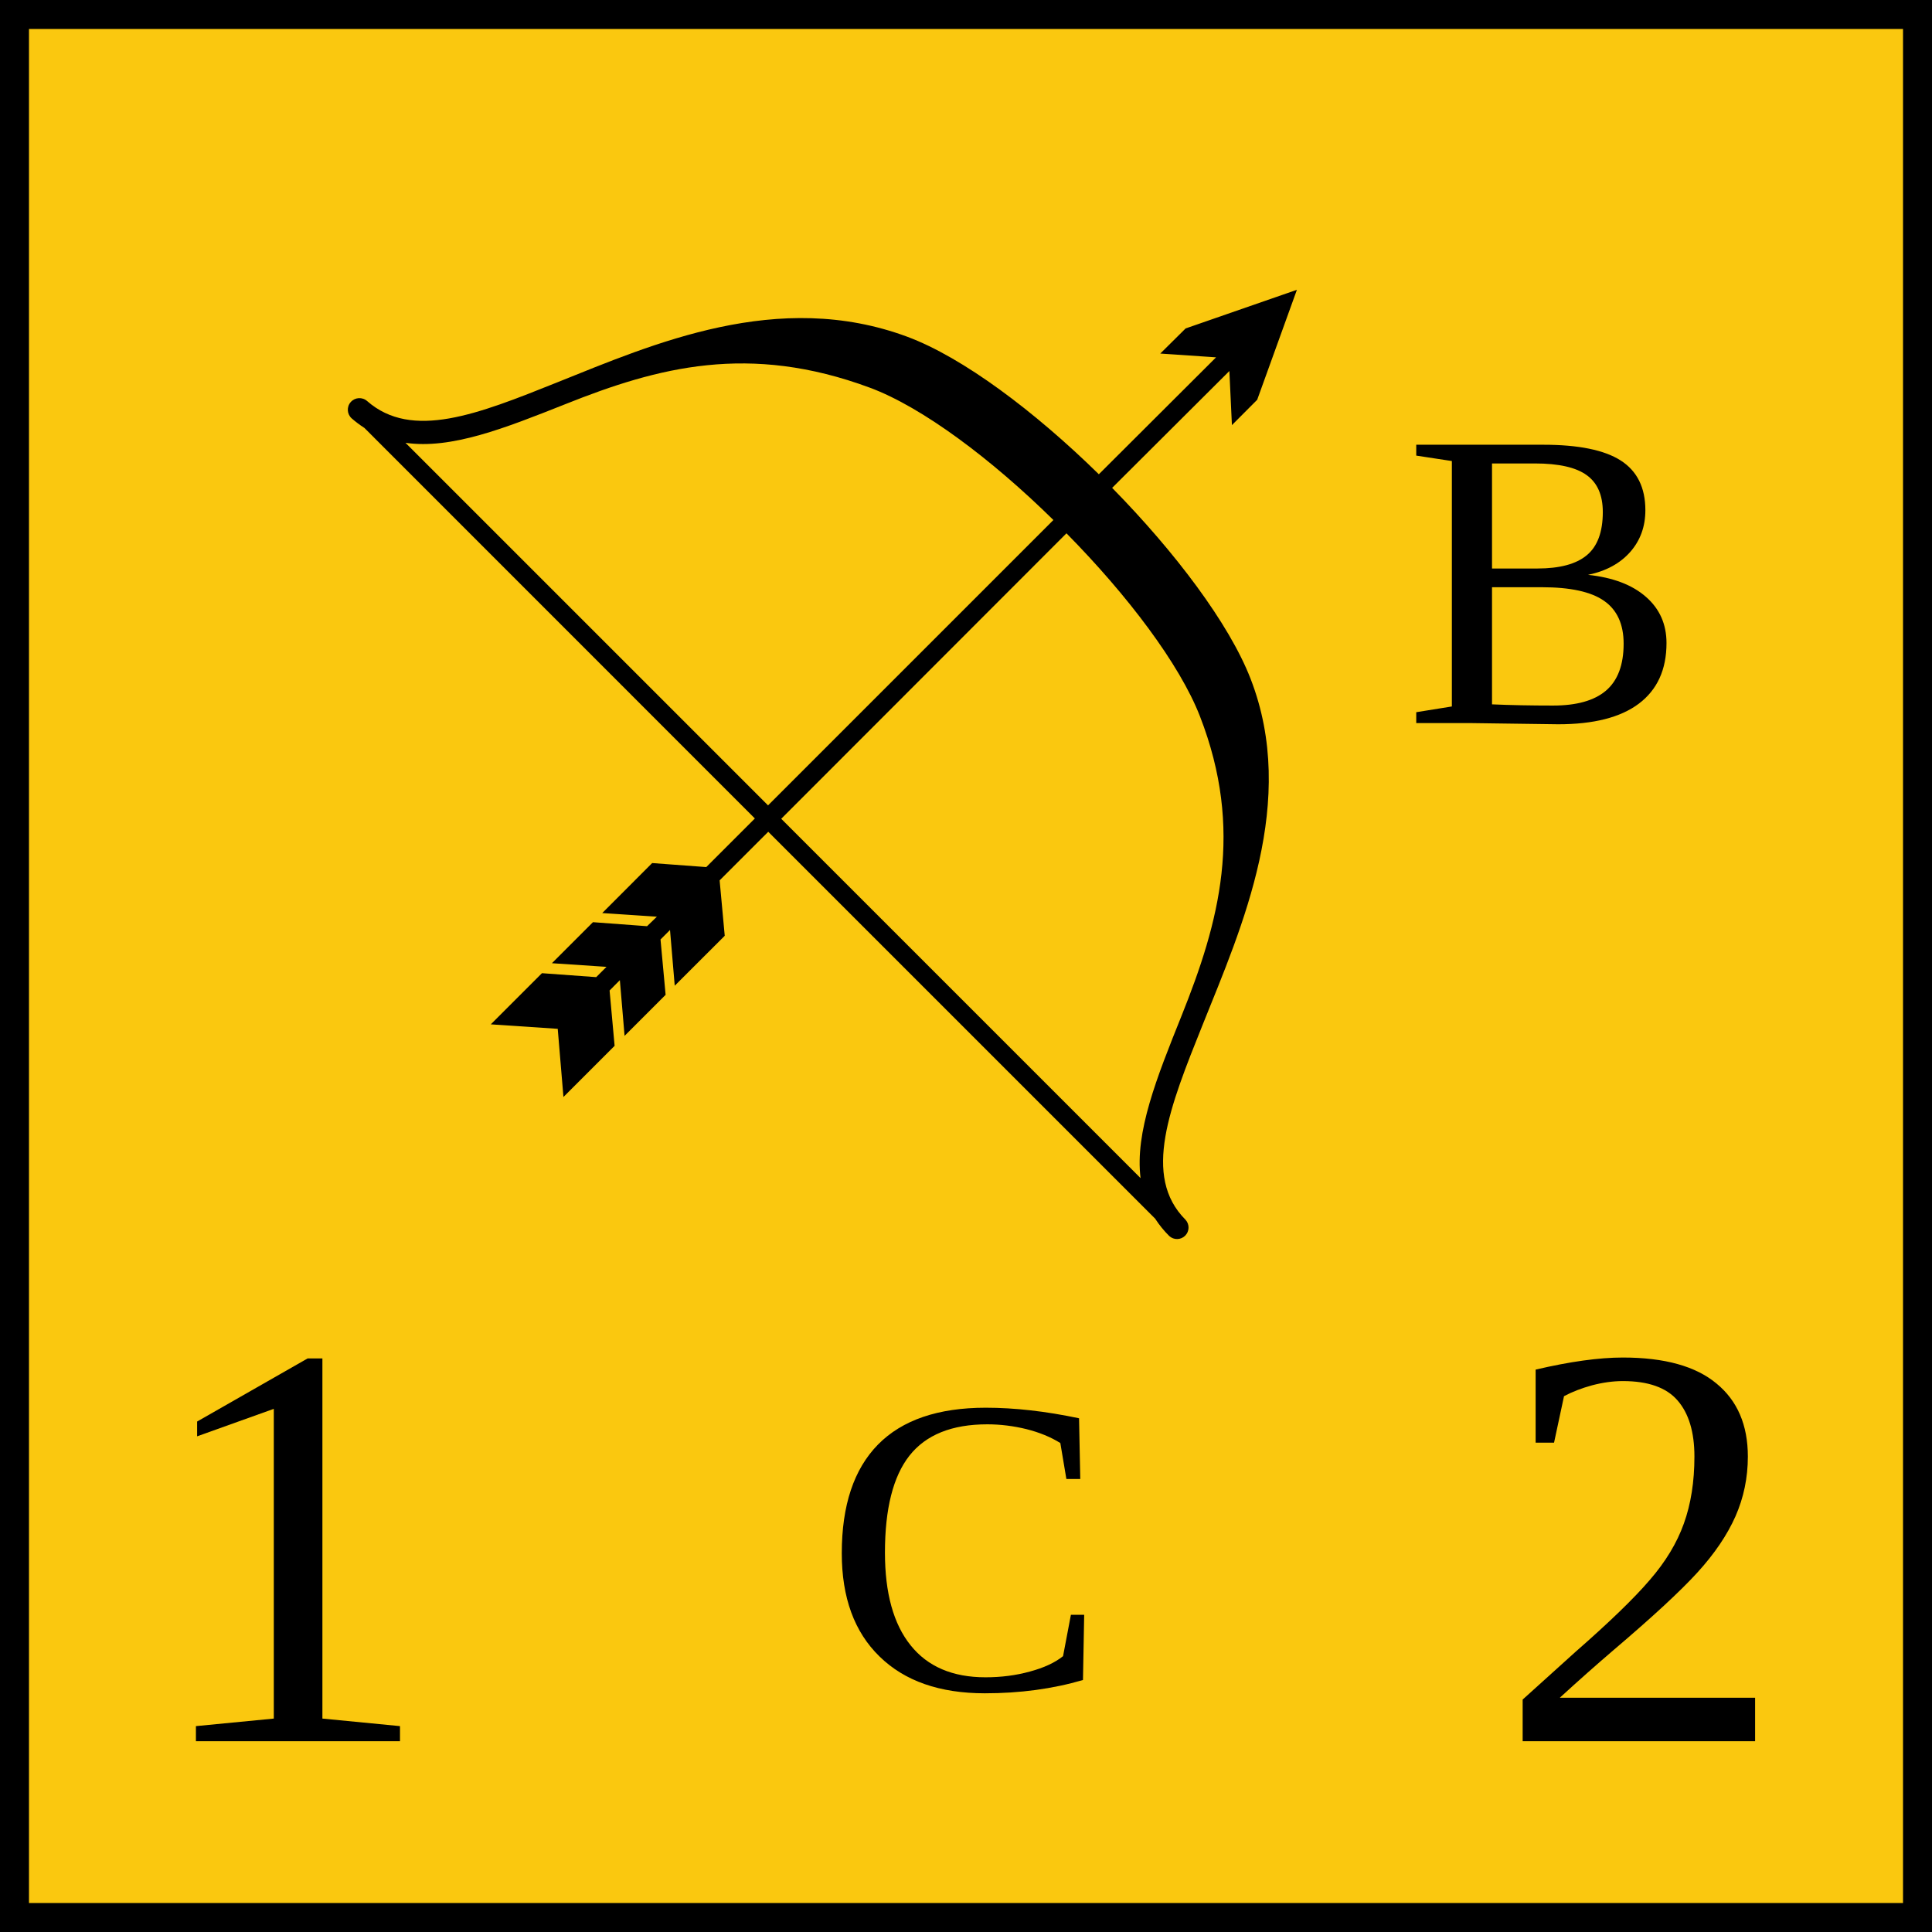
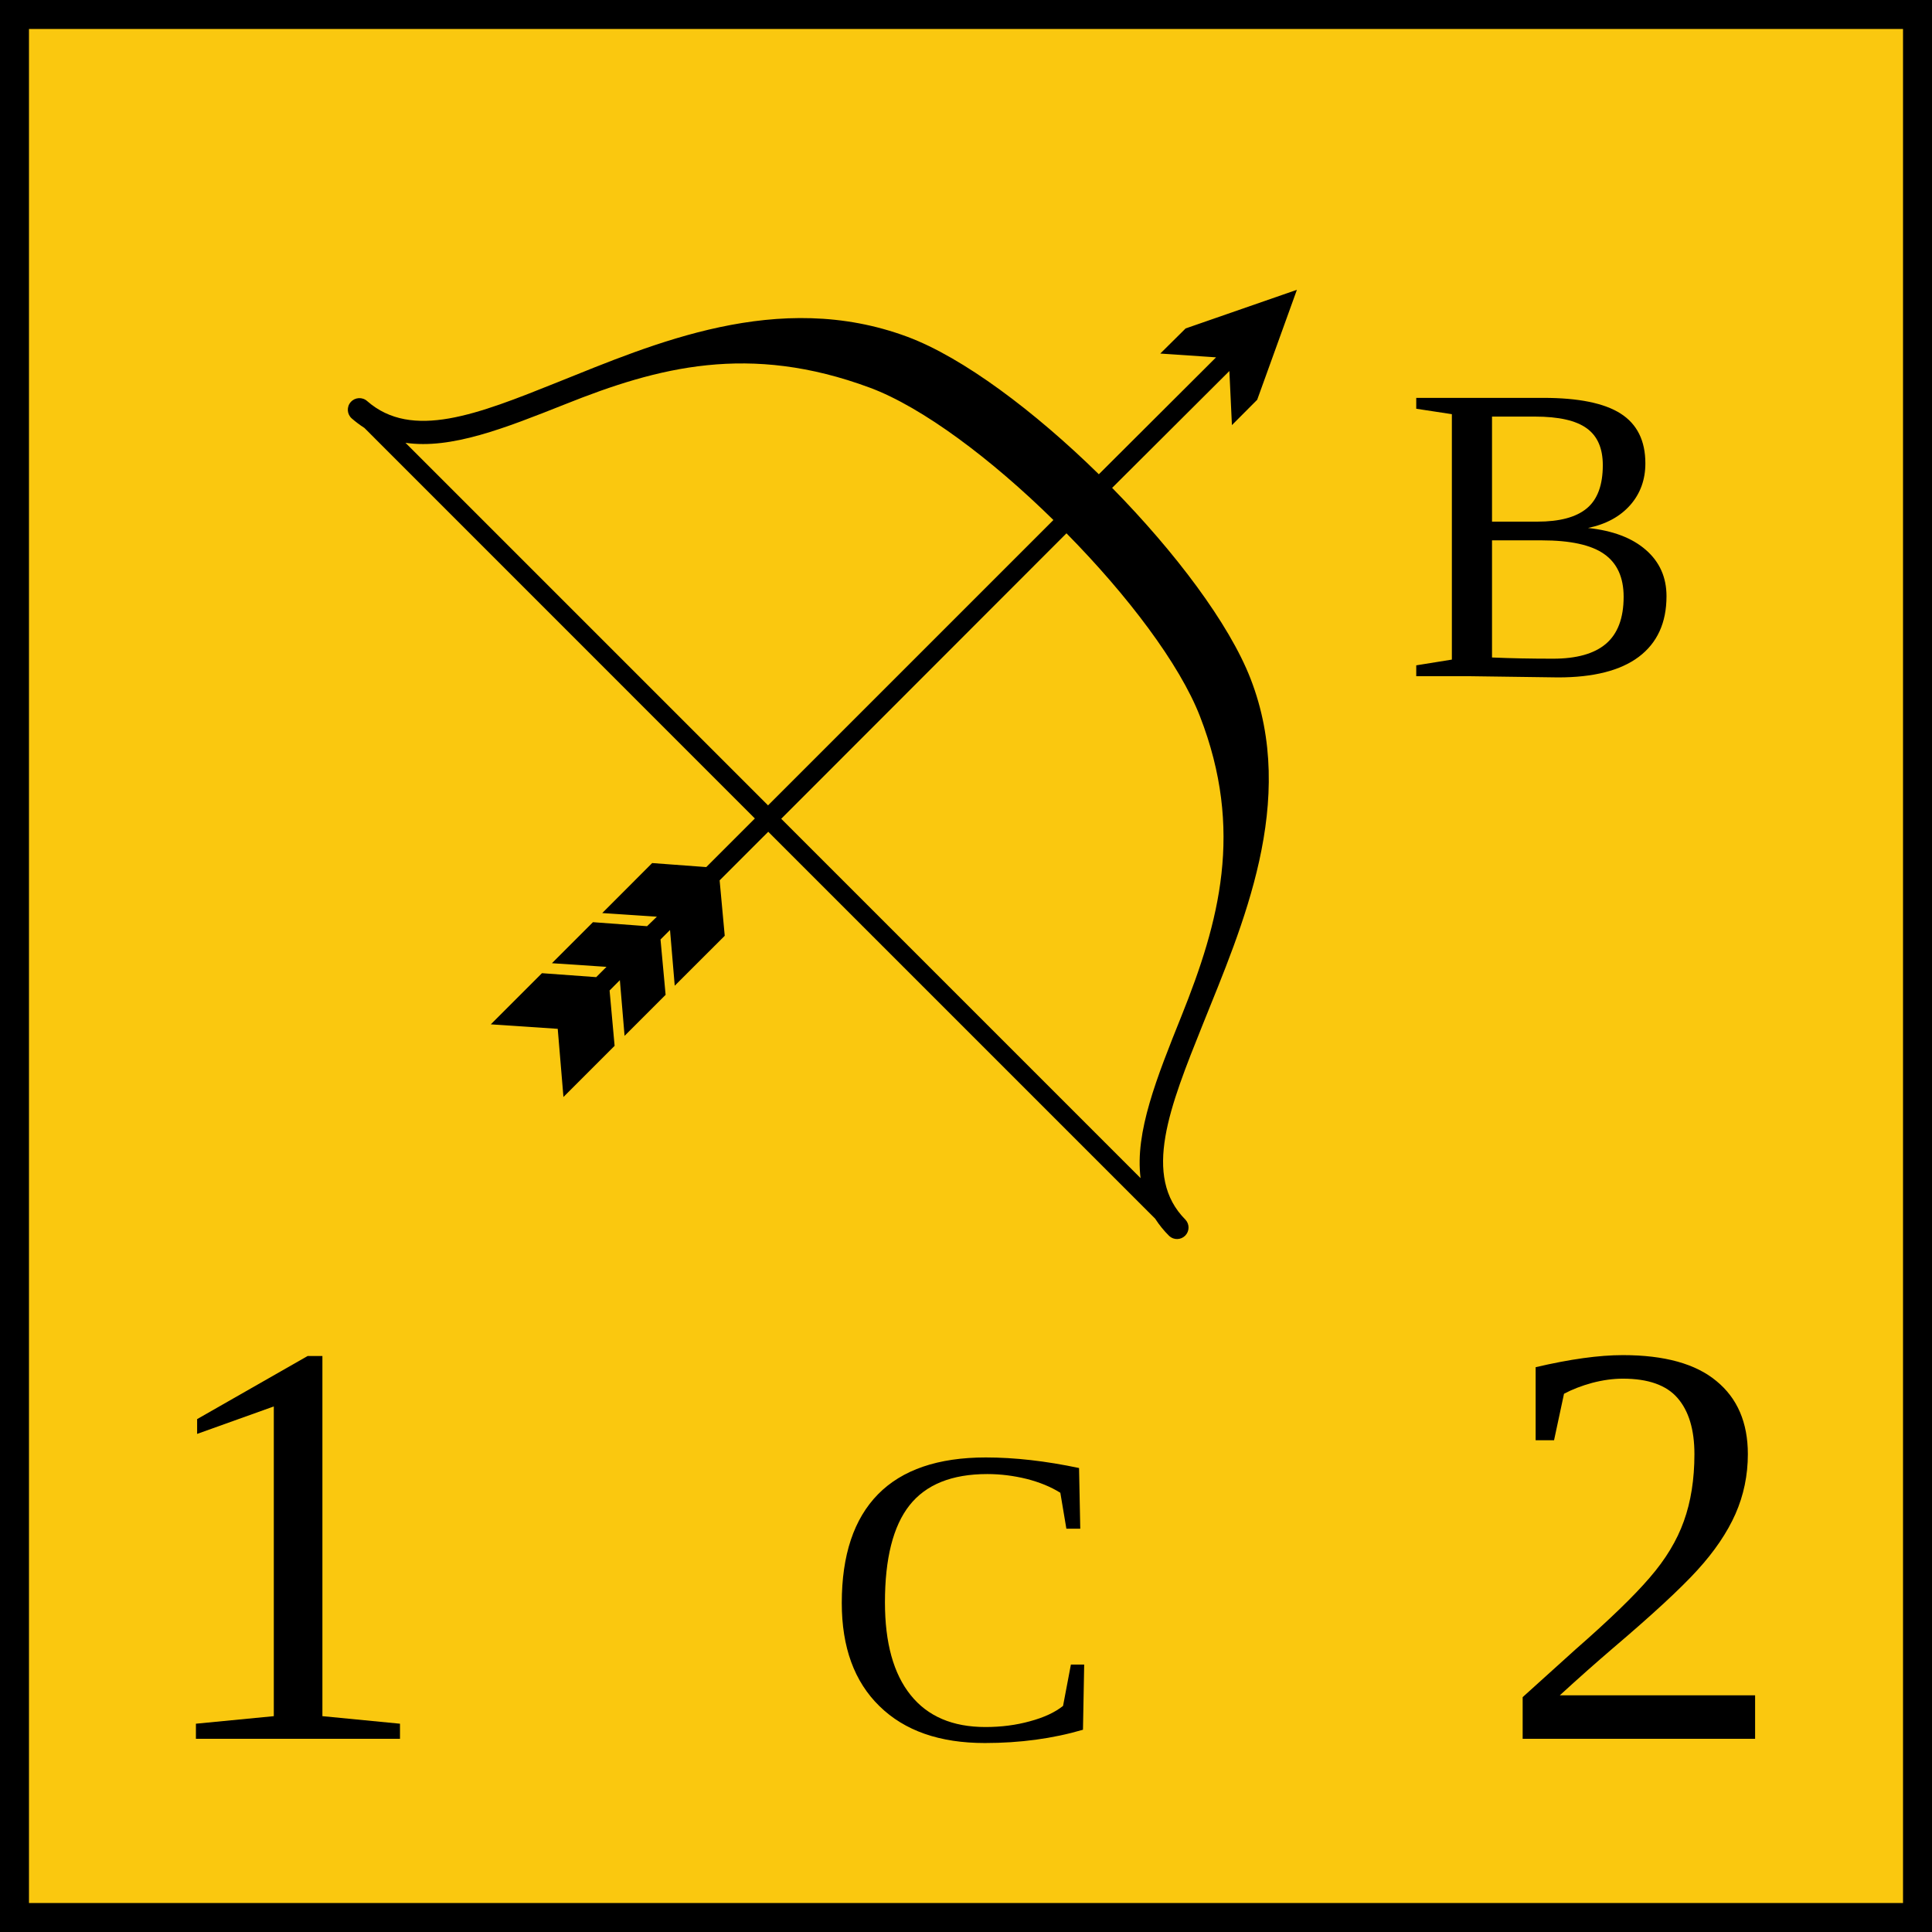
<svg xmlns="http://www.w3.org/2000/svg" width="60" height="60">
  <rect width="100%" height="100%" fill="rgb(250,200,15)" stroke="black" stroke-width="3%" />
  <g id="scale" transform="scale(0.6)">
    <g transform="translate(18,15) scale(0.4,0.4)">
      <path class="cls-1" d="M32.15,88.94l1.33-1.33-7.06-.47,5.31-5.31,7,.52L40,81.12l-7.07-.47,6.46-6.47,7,.52,6.29-6.29L2.16,17.88A14.22,14.22,0,0,1,.51,16.64a1.48,1.48,0,1,1,2-2.24C8.32,19.48,16.82,16.1,27.05,12c12.48-5,28.63-12.13,45.34-5.93,7.19,2.67,16.49,9.65,24.8,17.8L112.36,8.74l-7.22-.49L108.42,5l14.4-5-5.14,14.23-3.27,3.28-.33-7L98.91,25.63c8.14,8.29,15.14,17.56,17.91,24.69,6.16,15.86-1.1,32.08-6.18,44.74-4.29,10.69-7.88,19.63-2.23,25.28a1.49,1.49,0,0,1-2.11,2.1,13.34,13.34,0,0,1-1.82-2.24L54.41,70.13l-6.29,6.29.66,7.17-6.47,6.46-.61-7.21-1.23,1.23.66,7.16-5.31,5.31-.61-7.21-1.33,1.34.65,7.16-6.62,6.62-.74-8.82-8.66-.58,6.62-6.62,7,.51ZM54.37,66.73,91.31,29.79c-8-7.87-16.94-14.59-23.74-17.12C51.94,6.87,40.15,10,28.15,14.8c-7.84,3.11-14.75,5.86-20.68,5l46.9,46.9ZM93,31.51,56.09,68.45l46.5,46.5c-.75-5.93,2.09-13,5.3-21,4.87-12.15,8.12-24,2.38-38.77C107.64,48.42,100.9,39.52,93,31.51Z" />
    </g>
-     <g id="attributes" text-anchor="middle" dominant-baseline="central" font-size="30">
+     <g id="attributes" text-anchor="middle" font-size="30">
      <g id="normal_attack">
-         <text x="15" y="80">1</text>
+         <text x="15" y="90">1</text>
      </g>
      <g id="normal_defense">
-         <text x="85" y="80">2</text>
+         <text x="85" y="90">2</text>
      </g>
      <g id="morale_rating">
-         <text x="50" y="80" font-size="22">C</text>
+         <text x="50" y="90" font-size="22">C</text>
      </g>
      <g id="missile_type">
-         <text x="80" y="30" font-size="22">B</text>
+         <text x="80" y="35" font-size="22">B</text>
      </g>
    </g>
  </g>
</svg>
